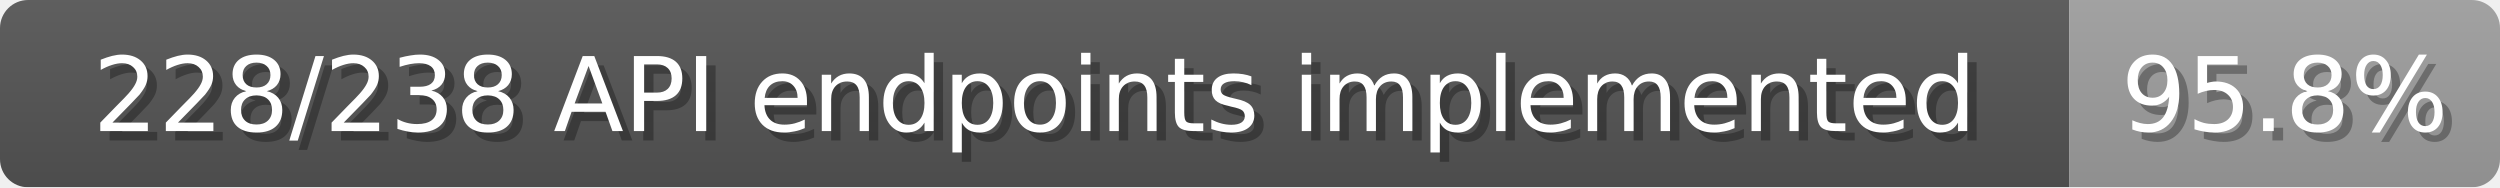
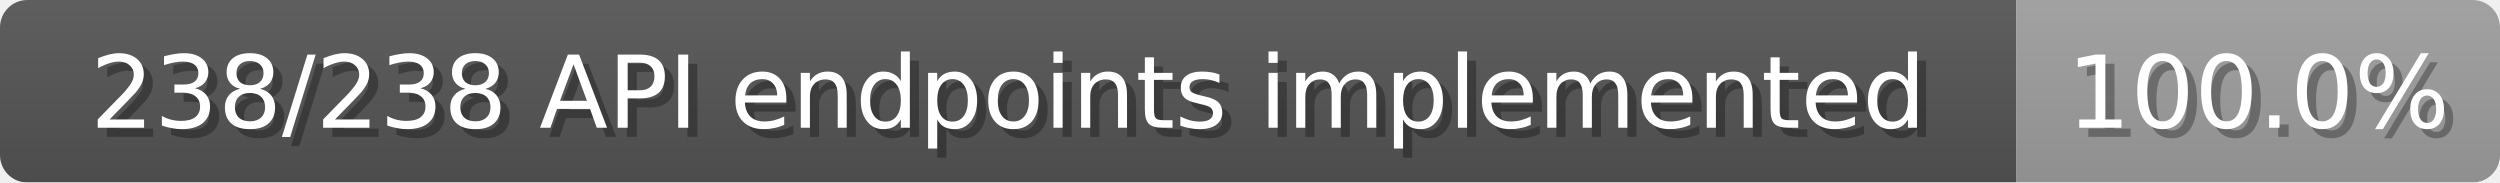
- <svg xmlns="http://www.w3.org/2000/svg" width="267" height="20">
+ <svg xmlns="http://www.w3.org/2000/svg" width="274" height="20">
  <linearGradient id="b" x2="0" y2="100%">
    <stop offset="0" stop-color="#bbb" stop-opacity=".1" />
    <stop offset="1" stop-opacity=".1" />
  </linearGradient>
  <mask id="anybadge_1">
-     <rect width="267" height="20" rx="3" fill="#fff" />
+     <rect width="274" height="20" rx="3" fill="#fff" />
  </mask>
  <g mask="url(#anybadge_1)">
    <path fill="#555" d="M0 0h221v20H0z" />
-     <path fill="#9f9f9f" d="M221 0h46v20H221z" />
-     <path fill="url(#b)" d="M0 0h267v20H0z" />
+     <path fill="#9f9f9f" d="M221 0h53v20H221z" />
+     <path fill="url(#b)" d="M0 0h274v20H0z" />
  </g>
  <g fill="#fff" text-anchor="middle" font-family="DejaVu Sans,Verdana,Geneva,sans-serif" font-size="11">
-     <text x="111.5" y="15" fill="#010101" fill-opacity=".3">228/238 API endpoints implemented</text>
-     <text x="110.5" y="14">228/238 API endpoints implemented</text>
+     <text x="111.5" y="15" fill="#010101" fill-opacity=".3">238/238 API endpoints implemented</text>
+     <text x="110.5" y="14">238/238 API endpoints implemented</text>
  </g>
  <g fill="#fff" text-anchor="middle" font-family="DejaVu Sans,Verdana,Geneva,sans-serif" font-size="11">
-     <text x="245.0" y="15" fill="#010101" fill-opacity=".3">95.8%</text>
-     <text x="244.0" y="14">95.8%</text>
+     <text x="248.5" y="15" fill="#010101" fill-opacity=".3">100.0%</text>
+     <text x="247.5" y="14">100.0%</text>
  </g>
</svg>
